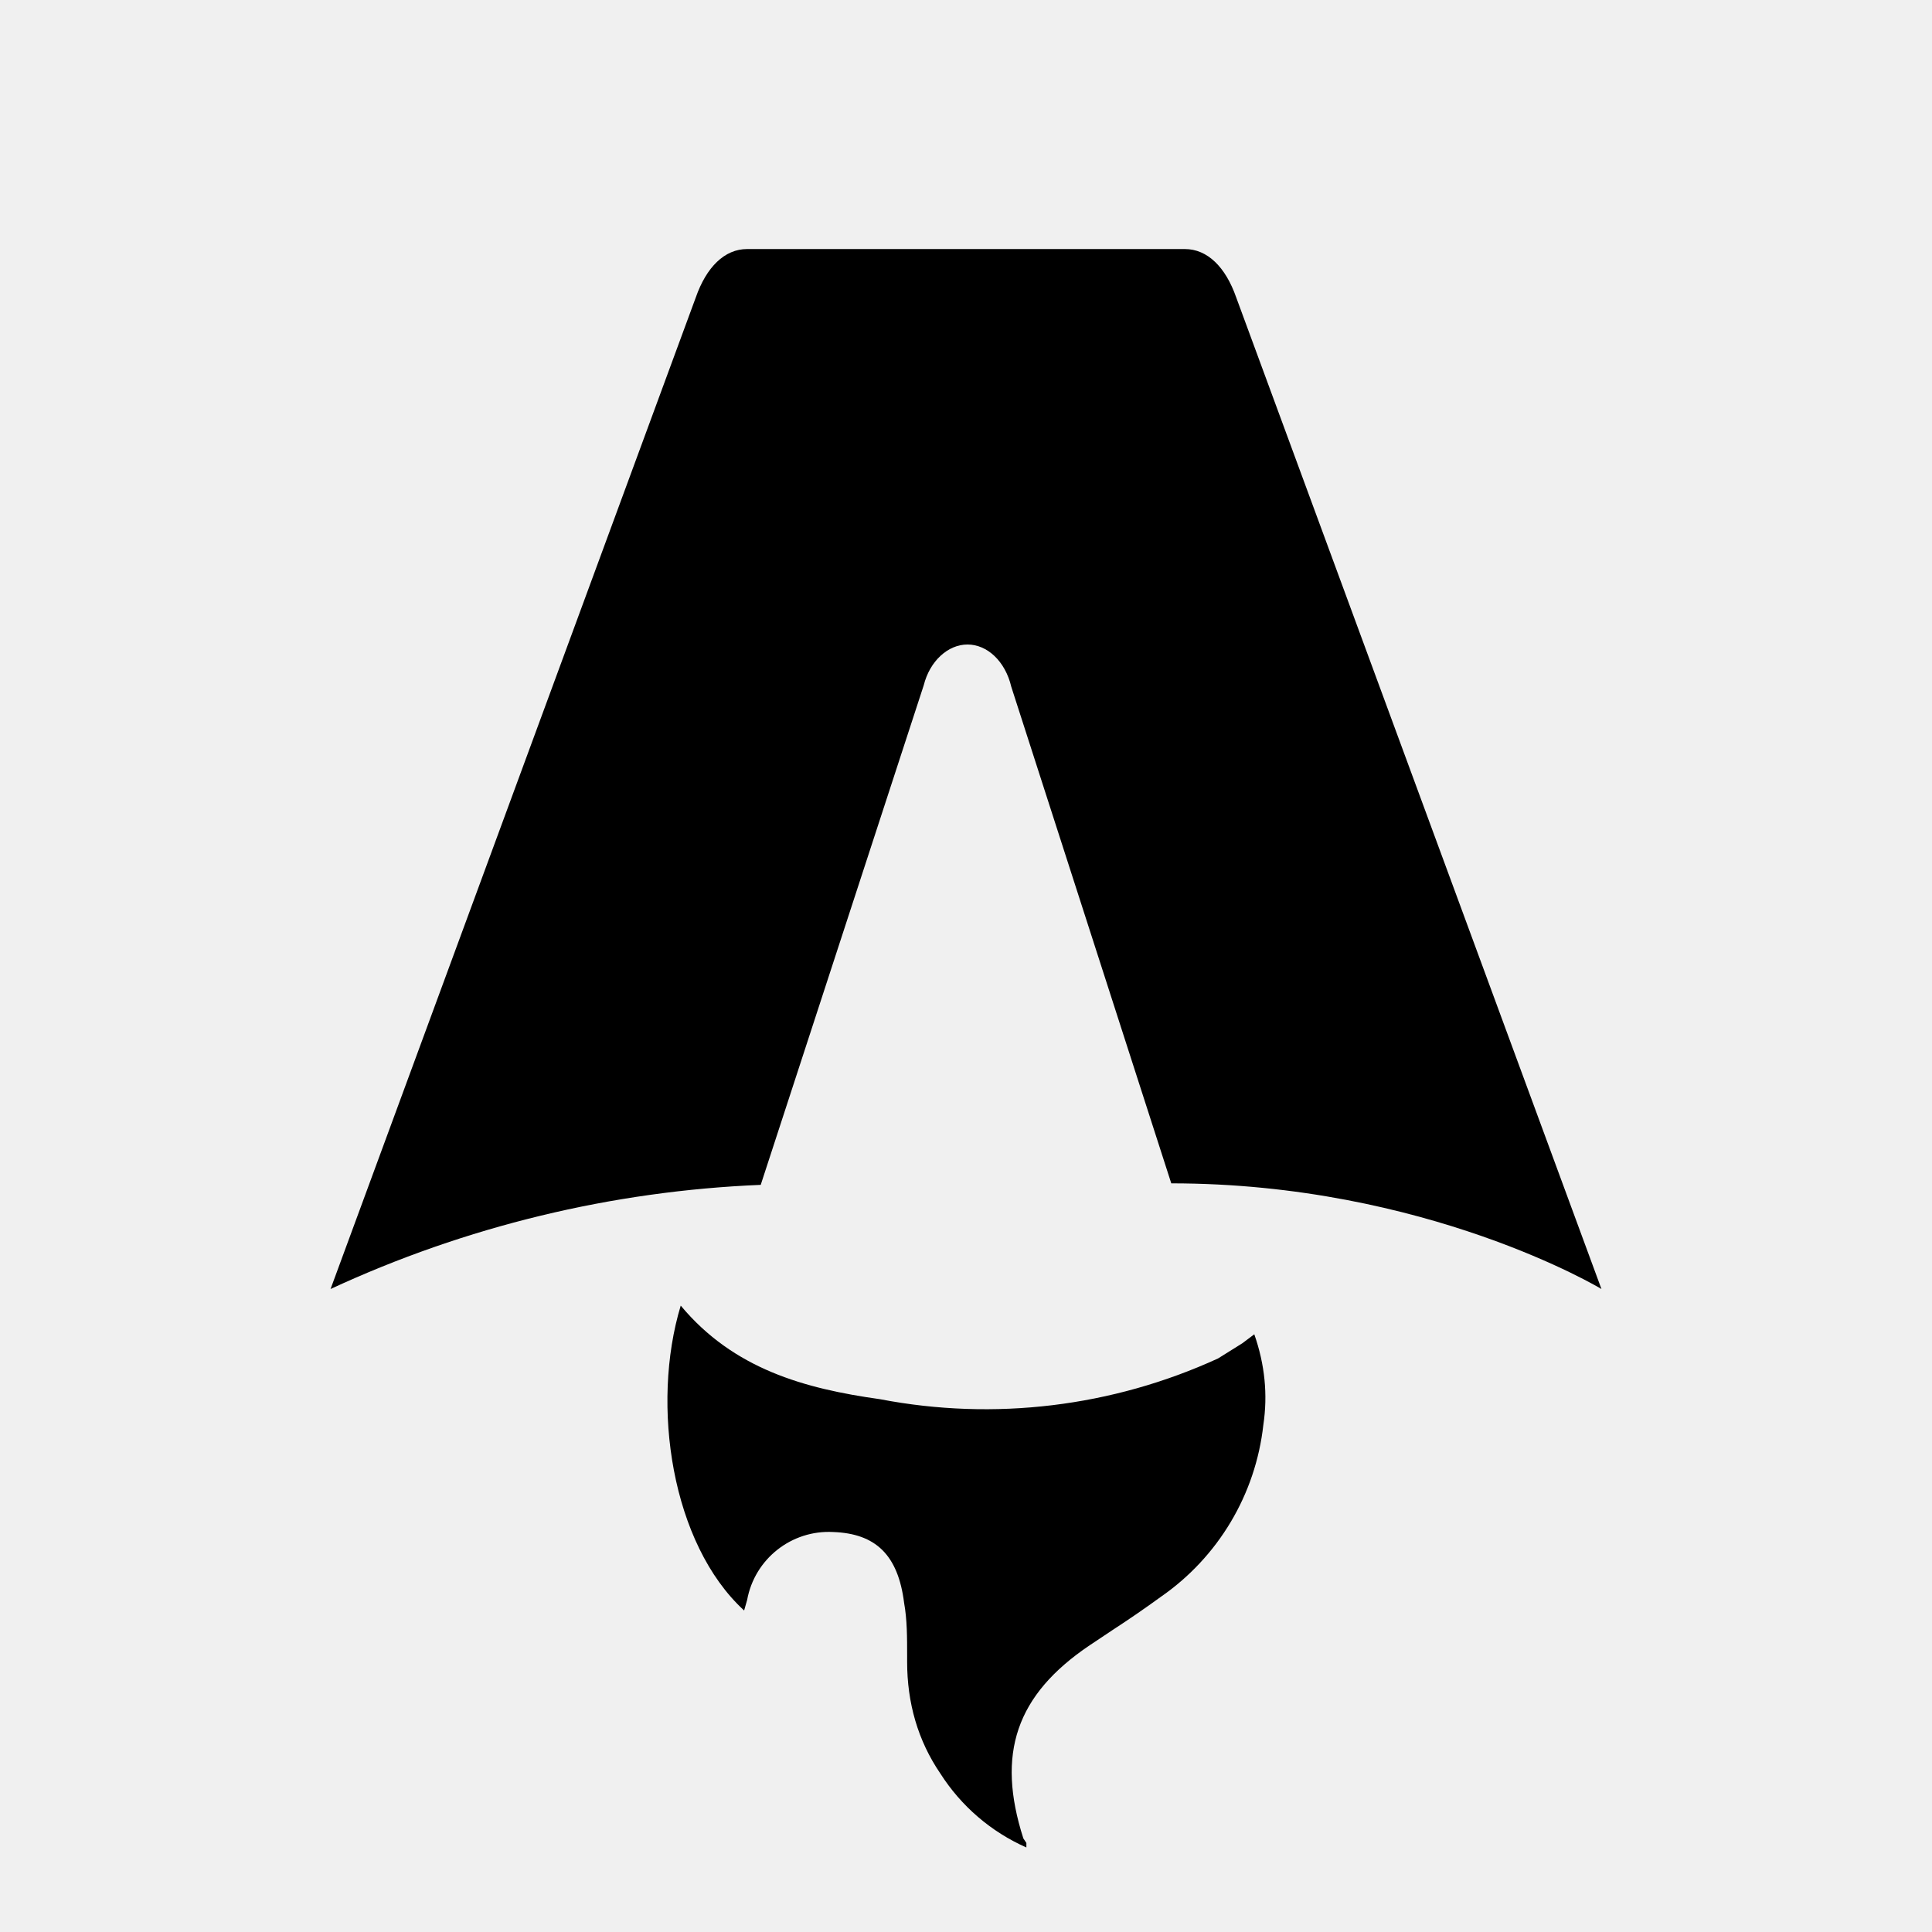
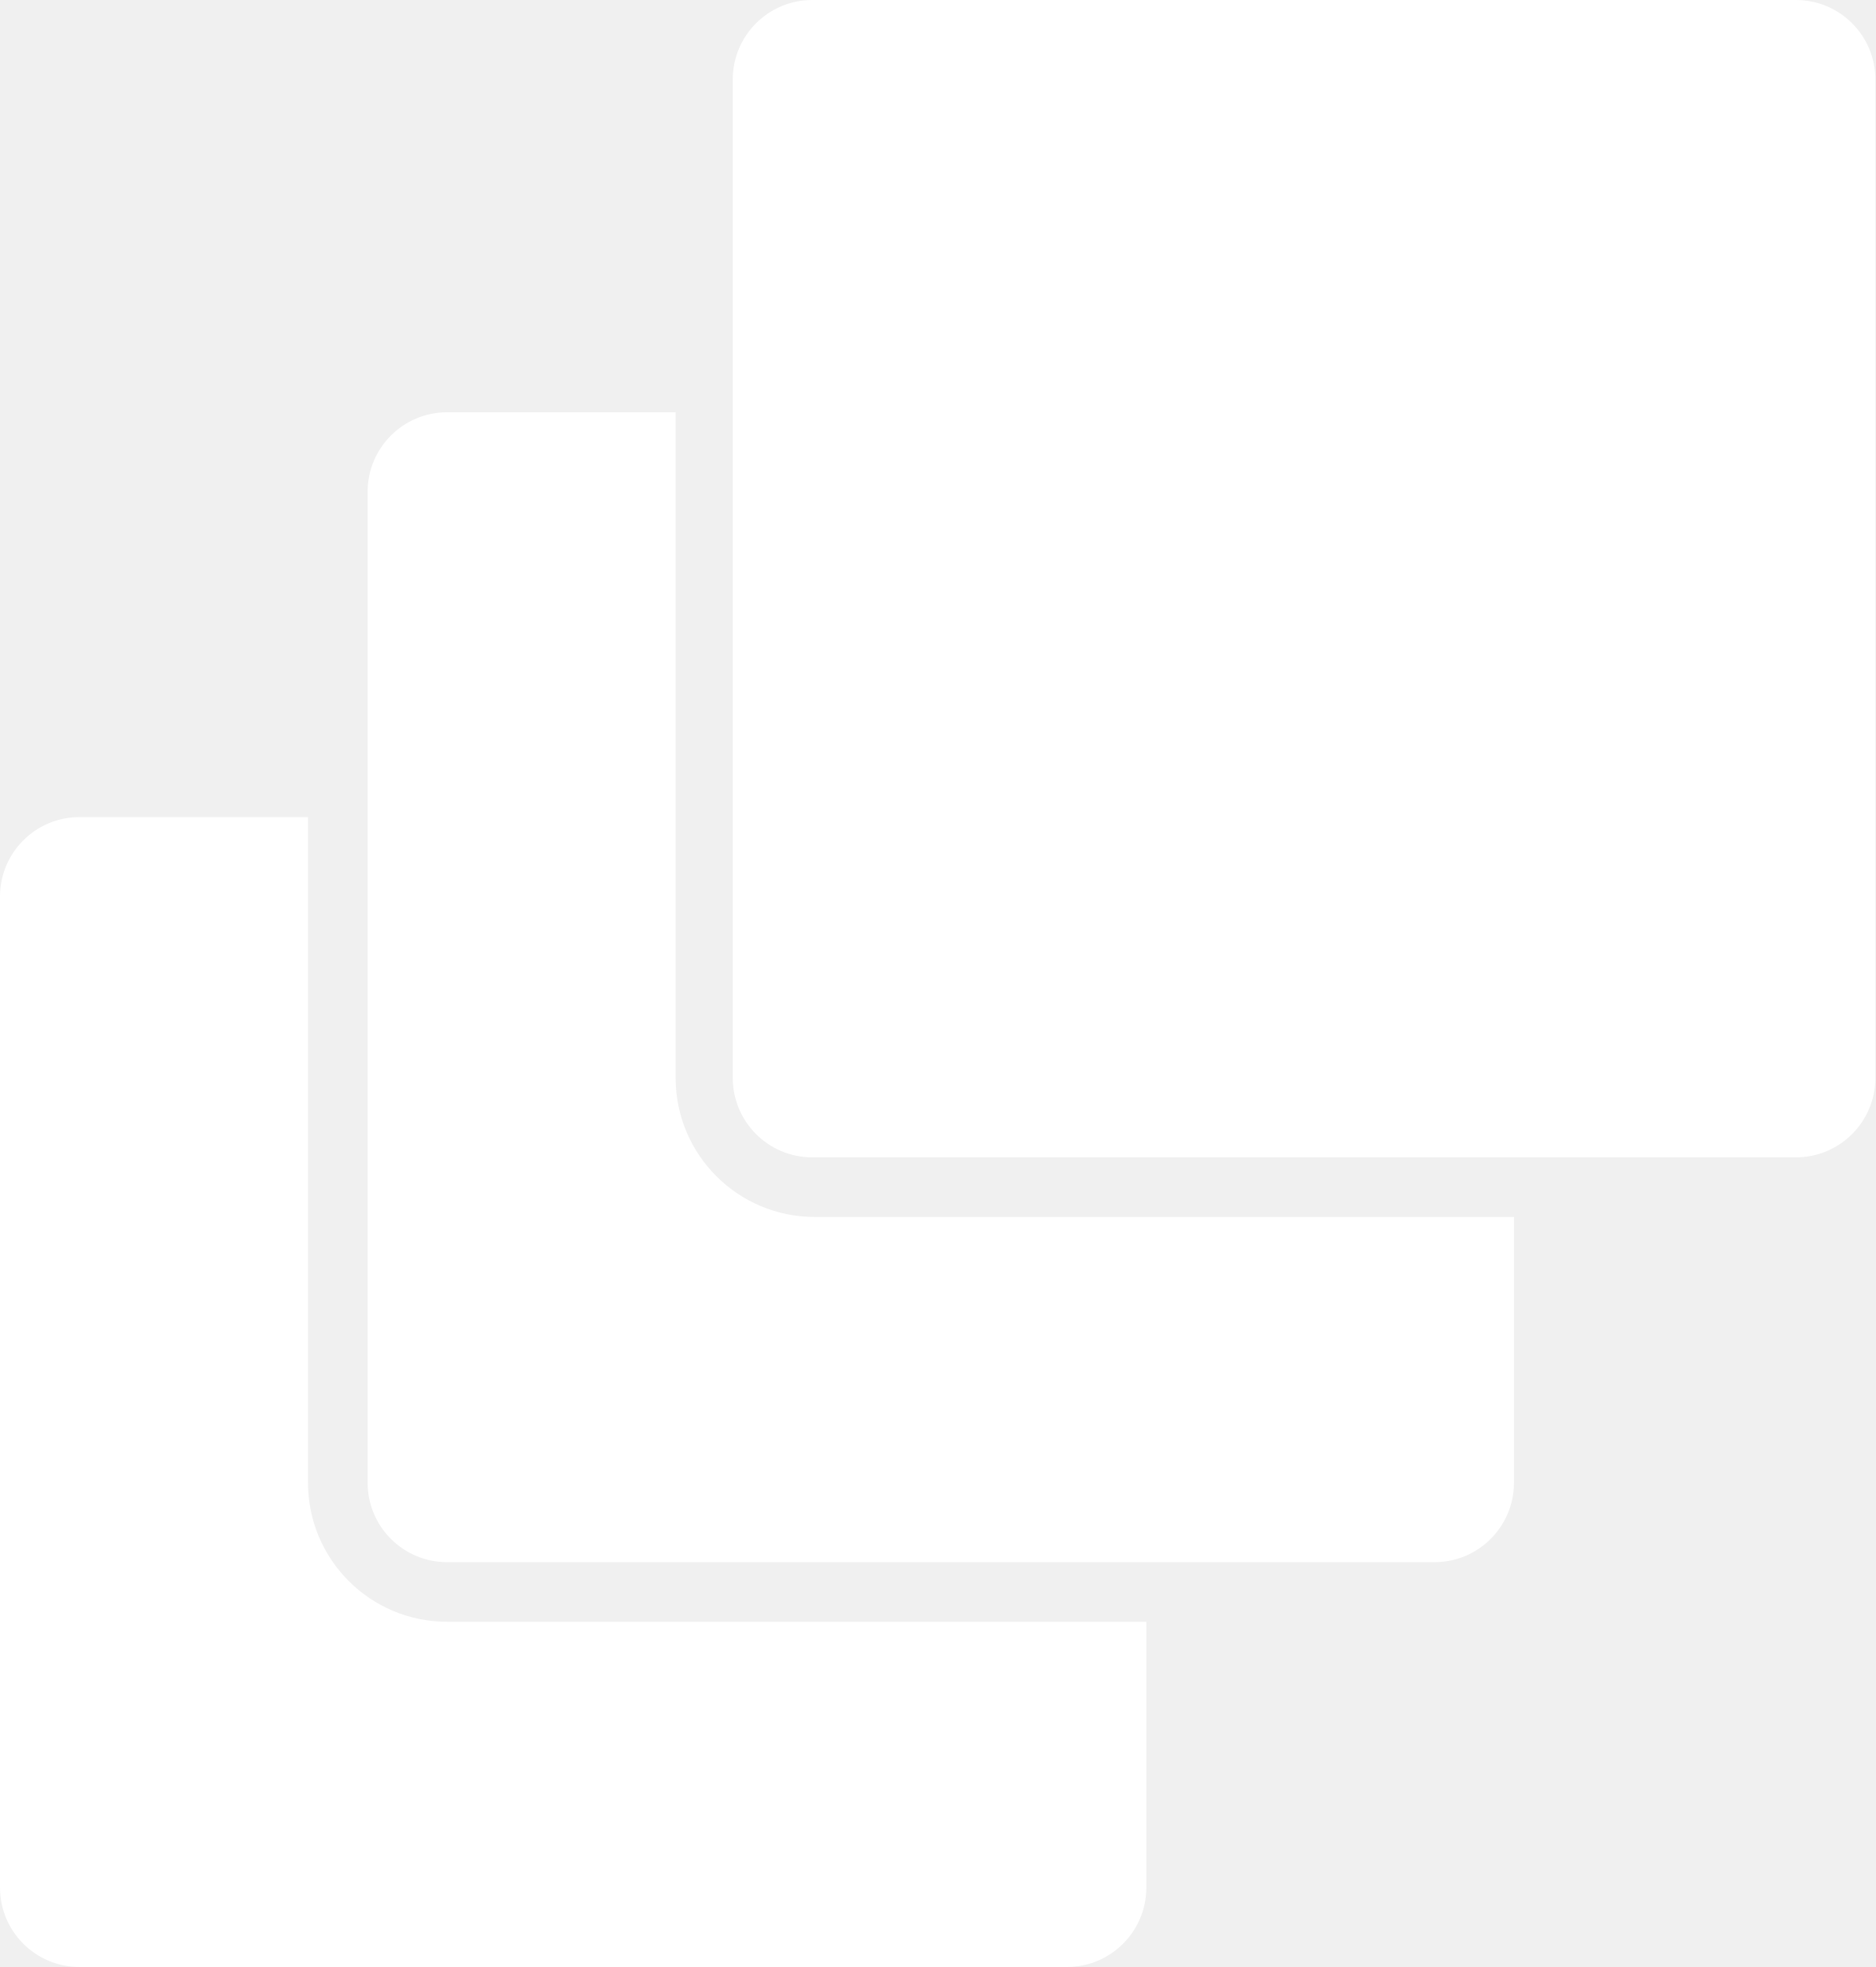
- <svg xmlns="http://www.w3.org/2000/svg" fill="none" viewBox="0 0 128 128">
-   <path d="M50.4 78.5a75.1 75.1 0 0 0-28.5 6.9l24.2-65.7c.7-2 1.9-3.2 3.4-3.2h29c1.5 0 2.7 1.2 3.4 3.2l24.2 65.7s-11.6-7-28.5-7L67 45.5c-.4-1.7-1.6-2.8-2.9-2.8-1.3 0-2.5 1.1-2.9 2.7L50.4 78.5Zm-1.1 28.2Zm-4.2-20.2c-2 6.6-.6 15.8 4.2 20.2a17.5 17.5 0 0 1 .2-.7 5.5 5.5 0 0 1 5.7-4.5c2.8.1 4.3 1.5 4.7 4.7.2 1.1.2 2.3.2 3.5v.4c0 2.7.7 5.2 2.2 7.4a13 13 0 0 0 5.7 4.9v-.3l-.2-.3c-1.8-5.6-.5-9.5 4.4-12.8l1.5-1a73 73 0 0 0 3.2-2.2 16 16 0 0 0 6.8-11.4c.3-2 .1-4-.6-6l-.8.6-1.6 1a37 37 0 0 1-22.4 2.7c-5-.7-9.7-2-13.2-6.2Z" />
-   <style>
-         path { fill: #000; }
-         @media (prefers-color-scheme: dark) {
-             path { fill: #FFF; }
-         }
-     </style>
+ <svg xmlns="http://www.w3.org/2000/svg" width="755" height="792" viewBox="0 0 755 792" fill="none">
+   <rect x="295" width="460" height="466" rx="32" fill="white" />
+   <path d="M272 434V166H180C162.327 166 148 180.327 148 198V597C148 614.673 162.327 629 180 629H577.5C595.173 629 609.5 614.673 609.5 597V490H328C297.072 490 272 464.928 272 434Z" fill="white" />
+   <path d="M124 597V329H32C14.327 329 0 343.327 0 361V760C0 777.673 14.327 792 32 792H429.5C447.173 792 461.5 777.673 461.5 760V653H180C149.072 653 124 627.928 124 597Z" fill="white" />
</svg>
